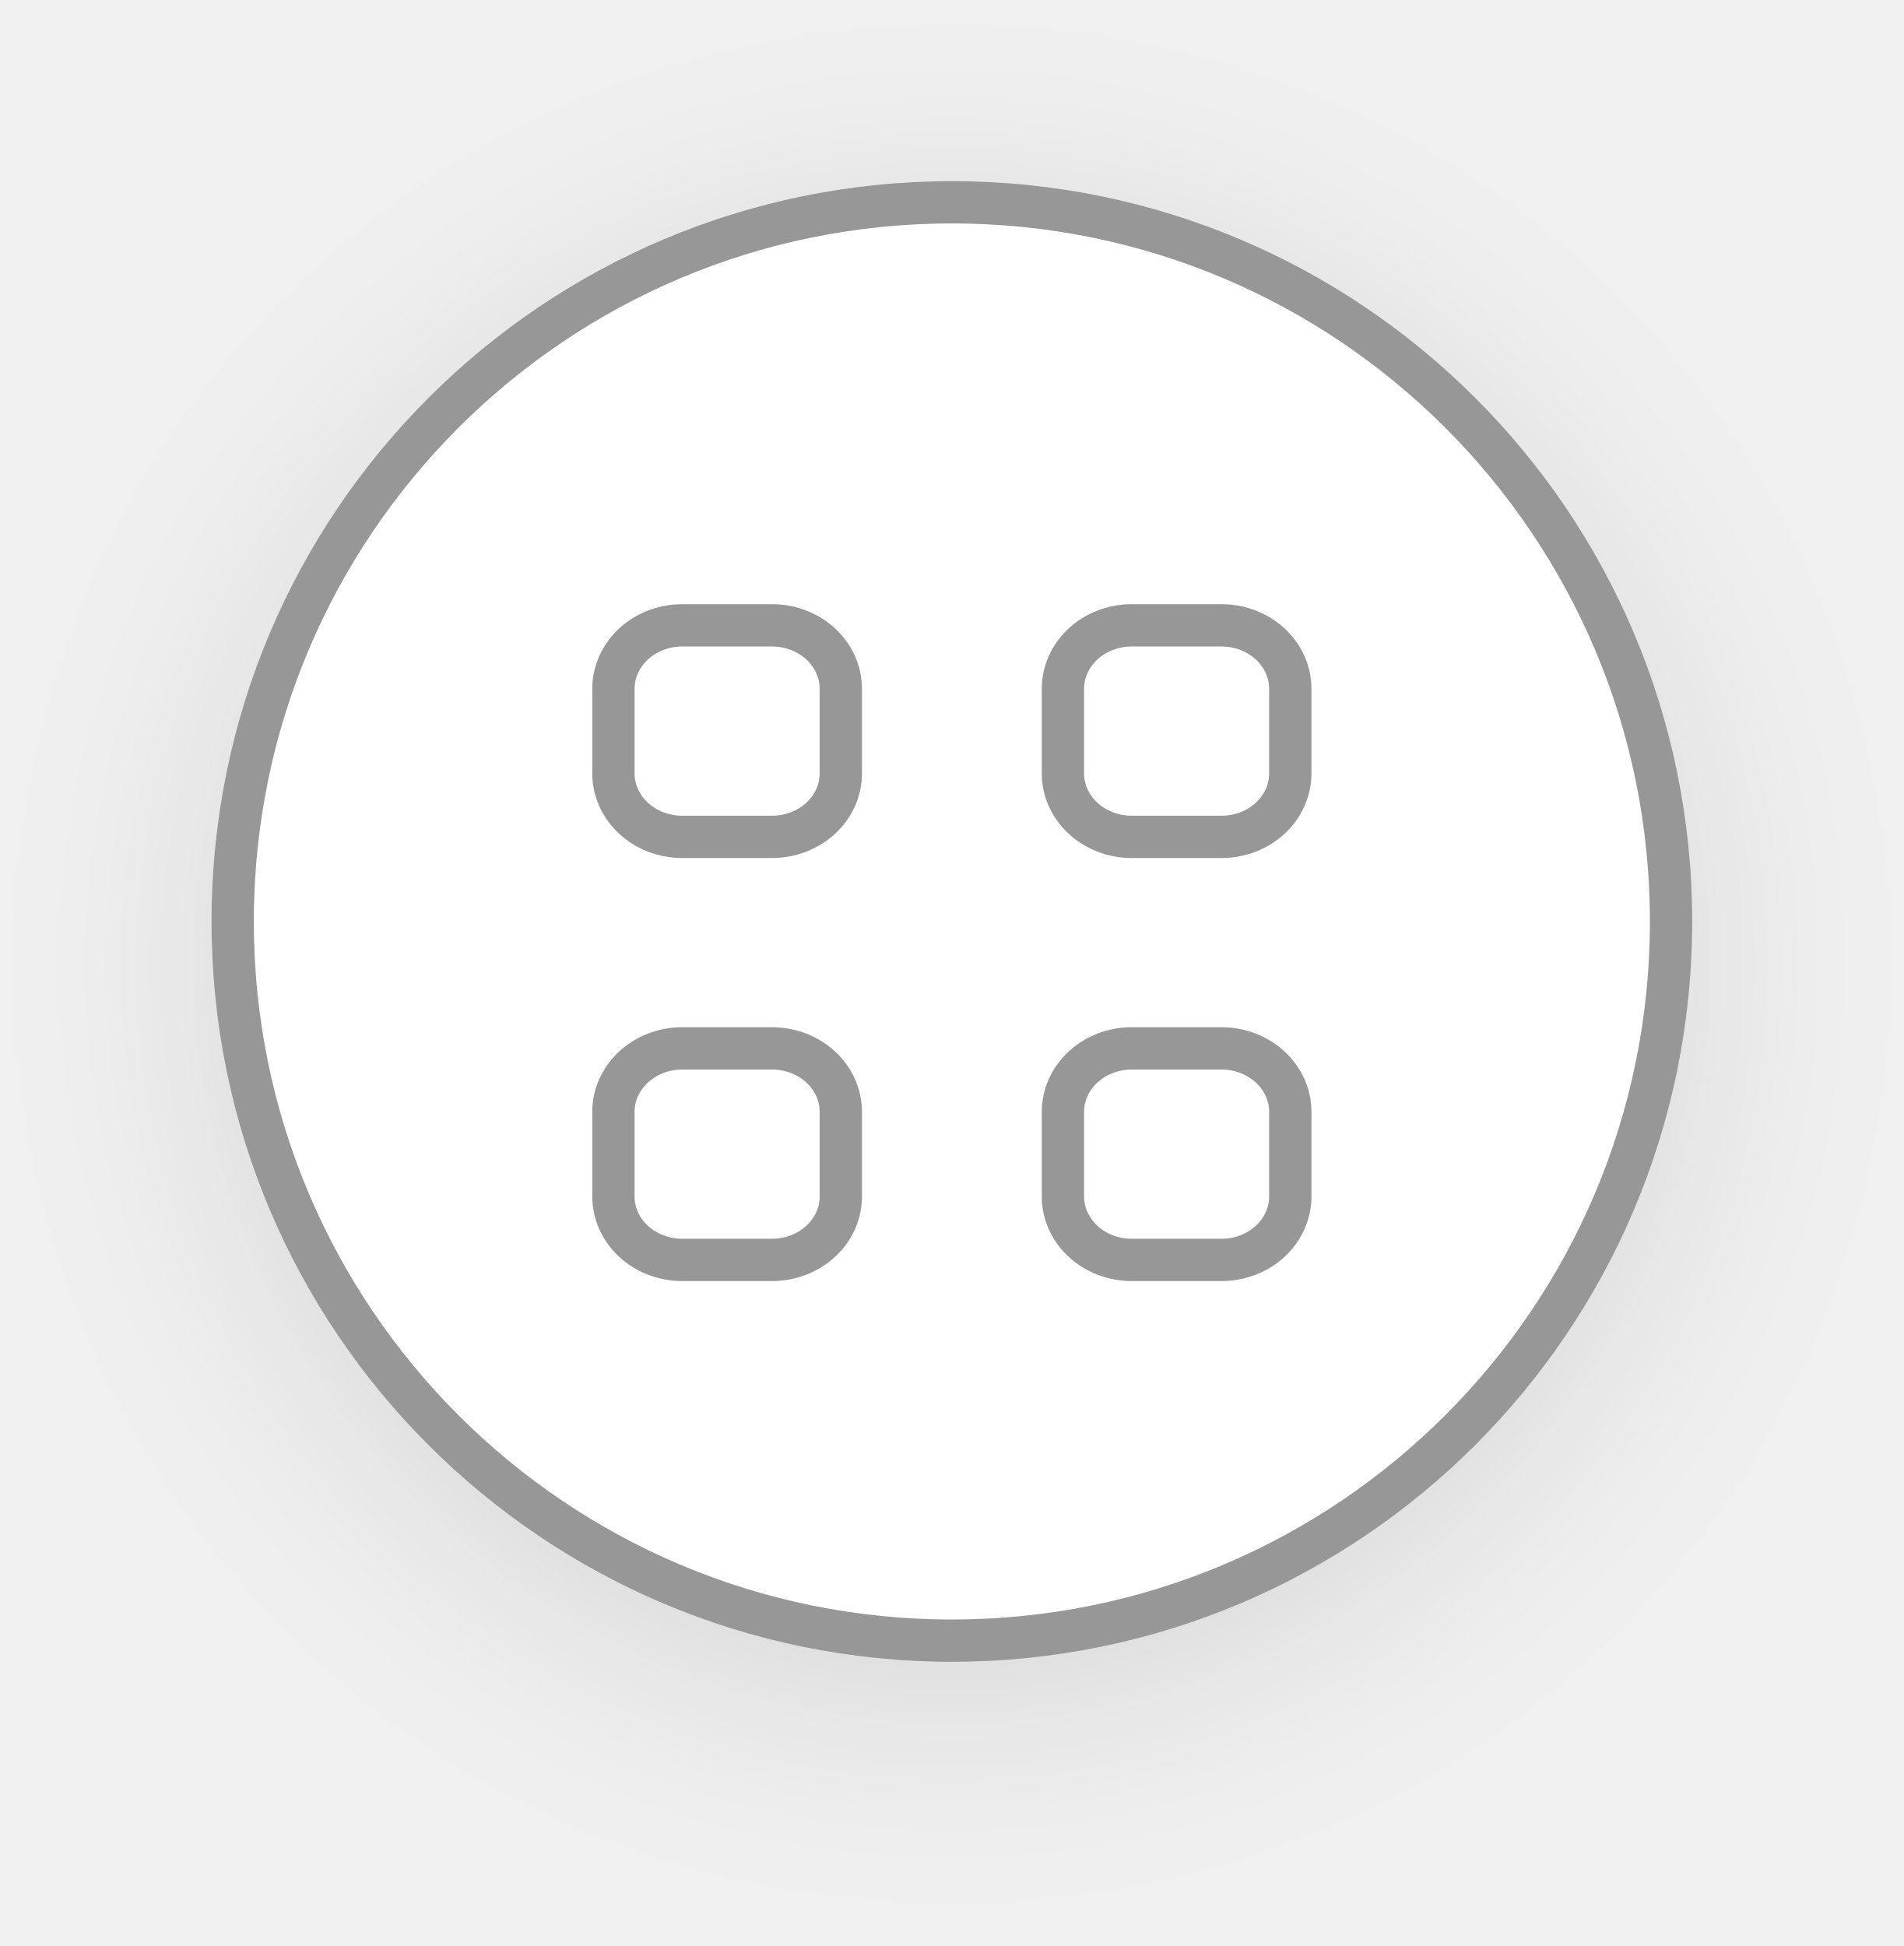
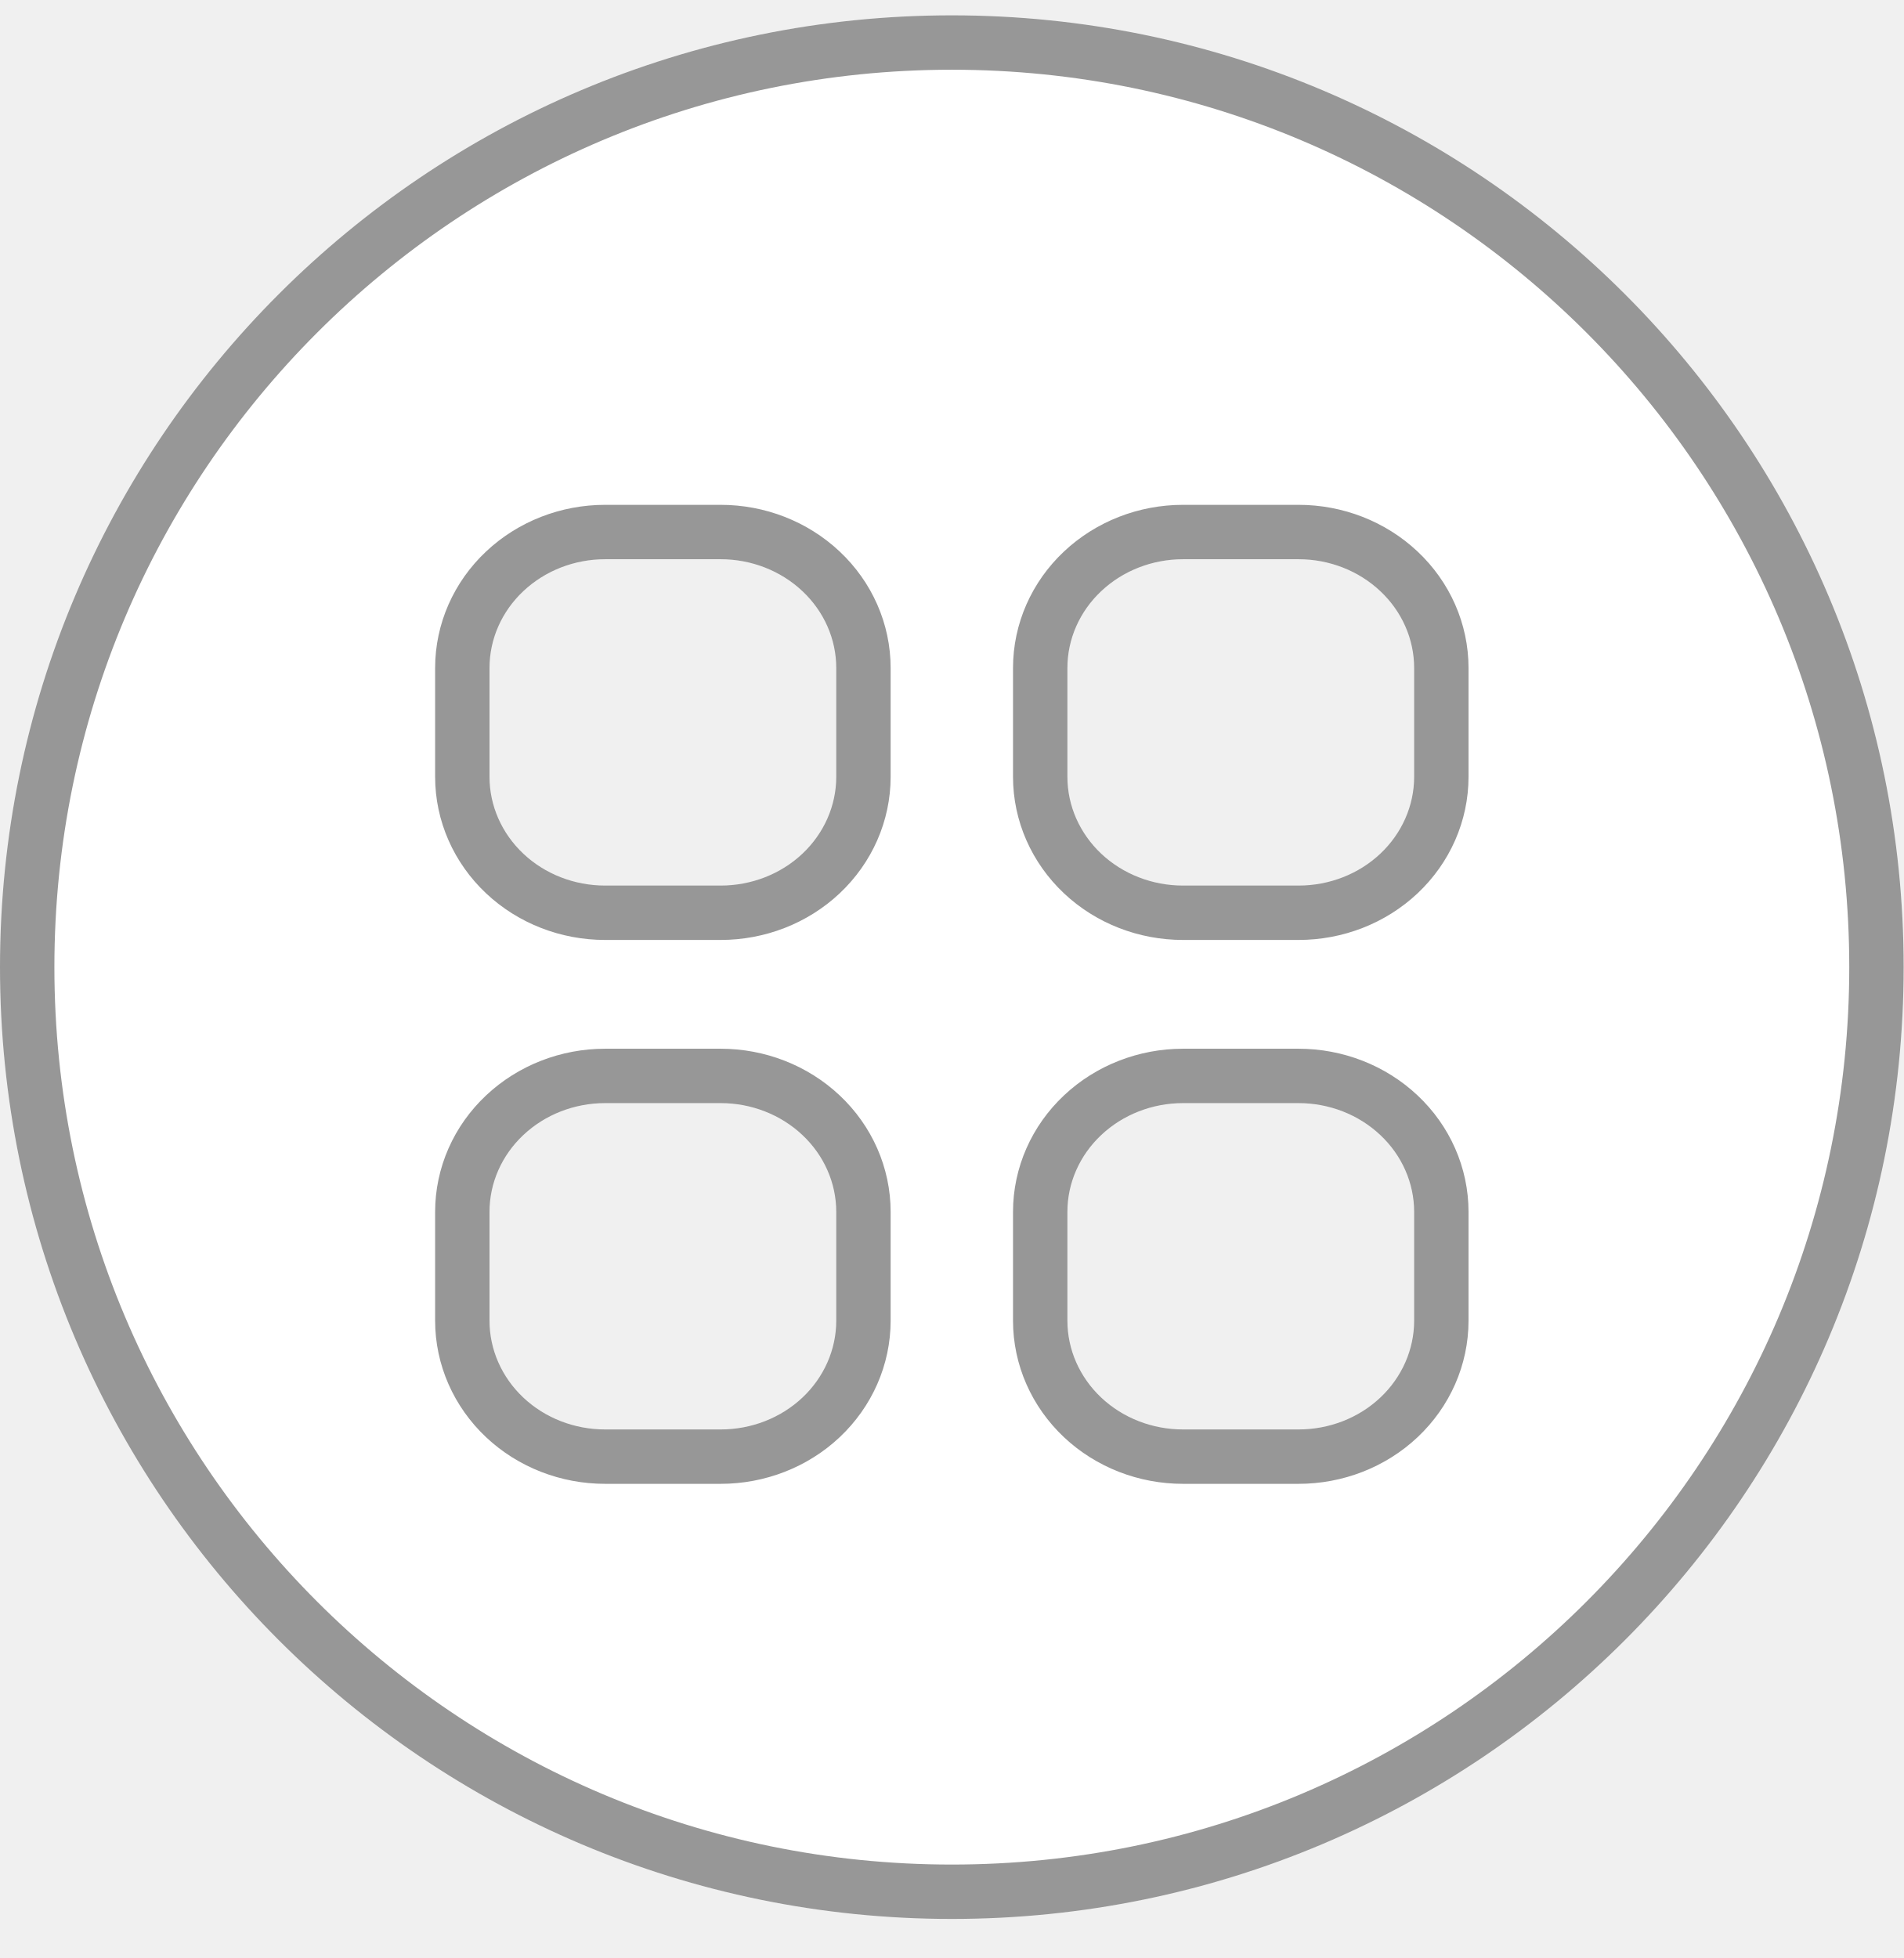
- <svg xmlns="http://www.w3.org/2000/svg" width="45" height="46" viewBox="0 0 45 46" fill="none">
-   <g filter="url(#filter0_d)">
-     <path d="M22.5 39.282C32.165 39.282 40 31.447 40 21.782C40 12.117 32.165 4.282 22.5 4.282C12.835 4.282 5 12.117 5 21.782C5 31.447 12.835 39.282 22.5 39.282Z" fill="white" />
-     <path d="M39.5 21.782C39.5 31.171 31.889 38.782 22.5 38.782C13.111 38.782 5.5 31.171 5.5 21.782C5.5 12.393 13.111 4.782 22.5 4.782C31.889 4.782 39.5 12.393 39.5 21.782Z" stroke="black" stroke-opacity="0.41" />
-   </g>
-   <path d="M14.5 29.782V14.782H30.5V29.782H14.5Z" stroke="white" stroke-opacity="0.41" />
-   <path d="M26.75 30.282C26.186 30.282 25.646 30.072 25.247 29.696C24.849 29.321 24.625 28.813 24.625 28.282V26.282C24.625 25.752 24.849 25.243 25.247 24.868C25.646 24.493 26.186 24.282 26.75 24.282H28.875C29.439 24.282 29.979 24.493 30.378 24.868C30.776 25.243 31 25.752 31 26.282V28.282C31 28.813 30.776 29.321 30.378 29.696C29.979 30.072 29.439 30.282 28.875 30.282H26.75ZM16.125 30.282C15.561 30.282 15.021 30.072 14.622 29.696C14.224 29.321 14 28.813 14 28.282V26.282C14 25.752 14.224 25.243 14.622 24.868C15.021 24.493 15.561 24.282 16.125 24.282H18.25C18.814 24.282 19.354 24.493 19.753 24.868C20.151 25.243 20.375 25.752 20.375 26.282V28.282C20.375 28.813 20.151 29.321 19.753 29.696C19.354 30.072 18.814 30.282 18.25 30.282H16.125ZM26.75 20.282C26.186 20.282 25.646 20.072 25.247 19.696C24.849 19.321 24.625 18.813 24.625 18.282V16.282C24.625 15.752 24.849 15.243 25.247 14.868C25.646 14.493 26.186 14.282 26.75 14.282H28.875C29.439 14.282 29.979 14.493 30.378 14.868C30.776 15.243 31 15.752 31 16.282V18.282C31 18.813 30.776 19.321 30.378 19.696C29.979 20.072 29.439 20.282 28.875 20.282H26.75ZM16.125 20.282C15.561 20.282 15.021 20.072 14.622 19.696C14.224 19.321 14 18.813 14 18.282V16.282C14 15.752 14.224 15.243 14.622 14.868C15.021 14.493 15.561 14.282 16.125 14.282H18.25C18.814 14.282 19.354 14.493 19.753 14.868C20.151 15.243 20.375 15.752 20.375 16.282V18.282C20.375 18.813 20.151 19.321 19.753 19.696C19.354 20.072 18.814 20.282 18.25 20.282H16.125Z" fill="white" />
-   <path d="M26.75 29.782C26.31 29.782 25.893 29.617 25.59 29.332C25.288 29.048 25.125 28.67 25.125 28.282V26.282C25.125 25.895 25.288 25.516 25.59 25.232C25.893 24.947 26.31 24.782 26.75 24.782H28.875C29.315 24.782 29.732 24.947 30.035 25.232C30.337 25.516 30.5 25.895 30.5 26.282V28.282C30.5 28.67 30.337 29.048 30.035 29.332C29.732 29.617 29.315 29.782 28.875 29.782H26.75ZM16.125 29.782C15.685 29.782 15.268 29.617 14.965 29.332C14.663 29.048 14.5 28.67 14.5 28.282V26.282C14.5 25.895 14.663 25.516 14.965 25.232C15.268 24.947 15.685 24.782 16.125 24.782H18.25C18.69 24.782 19.107 24.947 19.41 25.232C19.712 25.516 19.875 25.895 19.875 26.282V28.282C19.875 28.67 19.712 29.048 19.41 29.332C19.107 29.617 18.69 29.782 18.25 29.782H16.125ZM26.75 19.782C26.31 19.782 25.893 19.617 25.59 19.332C25.288 19.048 25.125 18.67 25.125 18.282V16.282C25.125 15.895 25.288 15.516 25.59 15.232C25.893 14.947 26.31 14.782 26.75 14.782H28.875C29.315 14.782 29.732 14.947 30.035 15.232C30.337 15.516 30.5 15.895 30.5 16.282V18.282C30.5 18.67 30.337 19.048 30.035 19.332C29.732 19.617 29.315 19.782 28.875 19.782H26.75ZM16.125 19.782C15.685 19.782 15.268 19.617 14.965 19.332C14.663 19.048 14.5 18.67 14.5 18.282V16.282C14.5 15.895 14.663 15.516 14.965 15.232C15.268 14.947 15.685 14.782 16.125 14.782H18.25C18.69 14.782 19.107 14.947 19.41 15.232C19.712 15.516 19.875 15.895 19.875 16.282V18.282C19.875 18.67 19.712 19.048 19.41 19.332C19.107 19.617 18.69 19.782 18.25 19.782H16.125Z" stroke="black" stroke-opacity="0.41" />
-   <defs>
-     <filter id="filter0_d" x="0" y="0.282" width="45" height="45" filterUnits="userSpaceOnUse" color-interpolation-filters="sRGB">
-       <feFlood flood-opacity="0" result="BackgroundImageFix" />
-       <feColorMatrix in="SourceAlpha" type="matrix" values="0 0 0 0 0 0 0 0 0 0 0 0 0 0 0 0 0 0 127 0" />
-       <feOffset dy="1" />
-       <feGaussianBlur stdDeviation="2.5" />
-       <feColorMatrix type="matrix" values="0 0 0 0 0 0 0 0 0 0 0 0 0 0 0 0 0 0 0.1 0" />
-       <feBlend mode="normal" in2="BackgroundImageFix" result="effect1_dropShadow" />
-       <feBlend mode="normal" in="SourceGraphic" in2="effect1_dropShadow" result="shape" />
-     </filter>
-   </defs>
+ <svg xmlns="http://www.w3.org/2000/svg" width="35" height="36" viewBox="0 0 35 36" fill="none">
+   <path fill-rule="evenodd" clip-rule="evenodd" d="M35 17.782C35 27.447 27.165 35.282 17.5 35.282C7.835 35.282 0 27.447 0 17.782C0 8.117 7.835 0.282 17.5 0.282C27.165 0.282 35 8.117 35 17.782ZM20.247 25.696C20.646 26.072 21.186 26.282 21.75 26.282H23.875C24.439 26.282 24.979 26.072 25.378 25.696C25.776 25.321 26 24.813 26 24.282V22.282C26 21.752 25.776 21.243 25.378 20.868C24.979 20.493 24.439 20.282 23.875 20.282H21.75C21.186 20.282 20.646 20.493 20.247 20.868C19.849 21.243 19.625 21.752 19.625 22.282V24.282C19.625 24.813 19.849 25.321 20.247 25.696ZM9.622 25.696C10.021 26.072 10.561 26.282 11.125 26.282H13.25C13.814 26.282 14.354 26.072 14.753 25.696C15.151 25.321 15.375 24.813 15.375 24.282V22.282C15.375 21.752 15.151 21.243 14.753 20.868C14.354 20.493 13.814 20.282 13.25 20.282H11.125C10.561 20.282 10.021 20.493 9.622 20.868C9.224 21.243 9 21.752 9 22.282V24.282C9 24.813 9.224 25.321 9.622 25.696ZM20.247 15.696C20.646 16.072 21.186 16.282 21.75 16.282H23.875C24.439 16.282 24.979 16.072 25.378 15.696C25.776 15.321 26 14.813 26 14.282V12.282C26 11.752 25.776 11.243 25.378 10.868C24.979 10.493 24.439 10.282 23.875 10.282H21.75C21.186 10.282 20.646 10.493 20.247 10.868C19.849 11.243 19.625 11.752 19.625 12.282V14.282C19.625 14.813 19.849 15.321 20.247 15.696ZM9.622 15.696C10.021 16.072 10.561 16.282 11.125 16.282H13.25C13.814 16.282 14.354 16.072 14.753 15.696C15.151 15.321 15.375 14.813 15.375 14.282V12.282C15.375 11.752 15.151 11.243 14.753 10.868C14.354 10.493 13.814 10.282 13.25 10.282H11.125C10.561 10.282 10.021 10.493 9.622 10.868C9.224 11.243 9 11.752 9 12.282V14.282C9 14.813 9.224 15.321 9.622 15.696Z" fill="white" />
+   <path d="M34.5 17.782C34.5 27.171 26.889 34.782 17.5 34.782C8.111 34.782 0.5 27.171 0.5 17.782C0.5 8.393 8.111 0.782 17.5 0.782C26.889 0.782 34.5 8.393 34.5 17.782ZM19.905 26.061C20.399 26.526 21.063 26.782 21.75 26.782H23.875C24.562 26.782 25.226 26.526 25.72 26.061C26.216 25.594 26.5 24.955 26.5 24.282V22.282C26.5 21.609 26.216 20.97 25.72 20.504C25.226 20.039 24.562 19.782 23.875 19.782H21.75C21.063 19.782 20.399 20.039 19.905 20.504C19.409 20.97 19.125 21.609 19.125 22.282V24.282C19.125 24.955 19.409 25.594 19.905 26.061ZM9.28 26.061C9.774 26.526 10.438 26.782 11.125 26.782H13.25C13.937 26.782 14.601 26.526 15.095 26.061C15.591 25.594 15.875 24.955 15.875 24.282V22.282C15.875 21.609 15.591 20.97 15.095 20.504C14.601 20.039 13.937 19.782 13.25 19.782H11.125C10.438 19.782 9.774 20.039 9.28 20.504C8.784 20.97 8.5 21.609 8.5 22.282V24.282C8.5 24.955 8.784 25.594 9.28 26.061ZM19.905 16.061C20.399 16.526 21.063 16.782 21.75 16.782H23.875C24.562 16.782 25.226 16.526 25.72 16.061C26.216 15.594 26.5 14.955 26.5 14.282V12.282C26.5 11.609 26.216 10.97 25.72 10.504C25.226 10.039 24.562 9.782 23.875 9.782H21.75C21.063 9.782 20.399 10.039 19.905 10.504C19.409 10.97 19.125 11.609 19.125 12.282V14.282C19.125 14.955 19.409 15.594 19.905 16.061ZM9.28 16.061C9.774 16.526 10.438 16.782 11.125 16.782H13.25C13.937 16.782 14.601 16.526 15.095 16.061C15.591 15.594 15.875 14.955 15.875 14.282V12.282C15.875 11.609 15.591 10.97 15.095 10.504C14.601 10.039 13.937 9.782 13.25 9.782H11.125C10.438 9.782 9.774 10.039 9.28 10.504C8.784 10.97 8.5 11.609 8.5 12.282V14.282C8.5 14.955 8.784 15.594 9.28 16.061Z" stroke="black" stroke-opacity="0.41" />
</svg>
